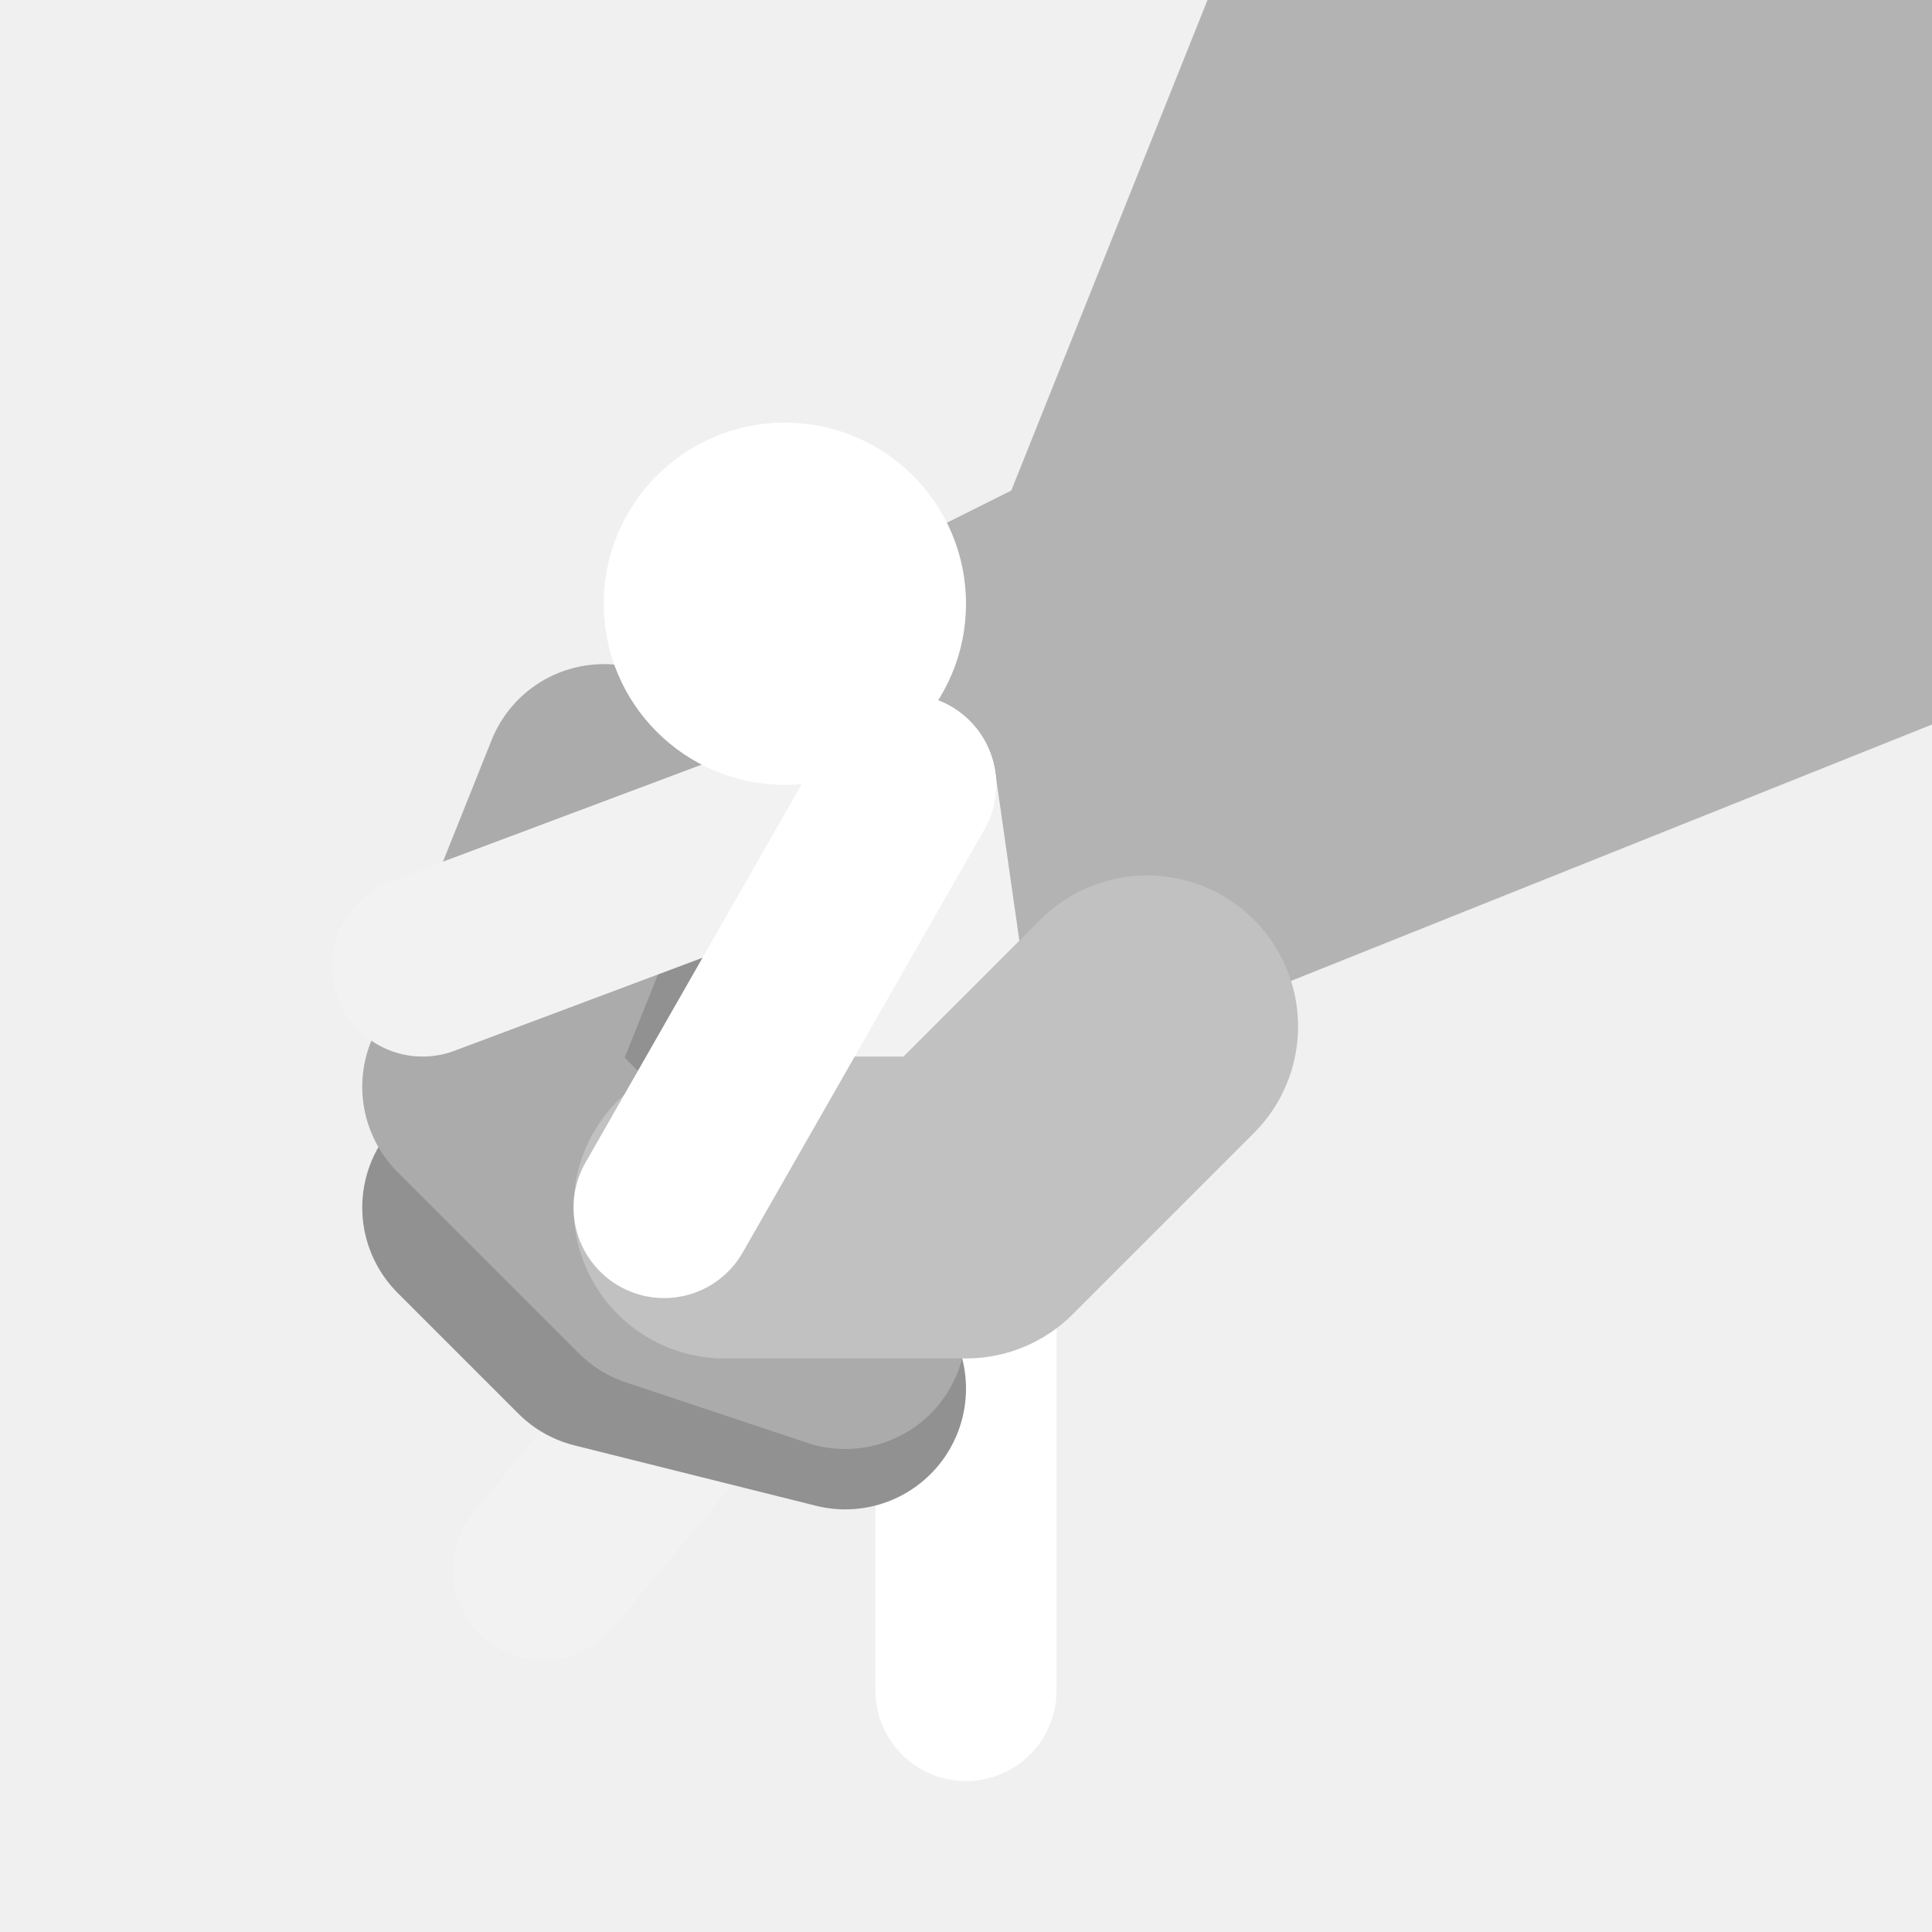
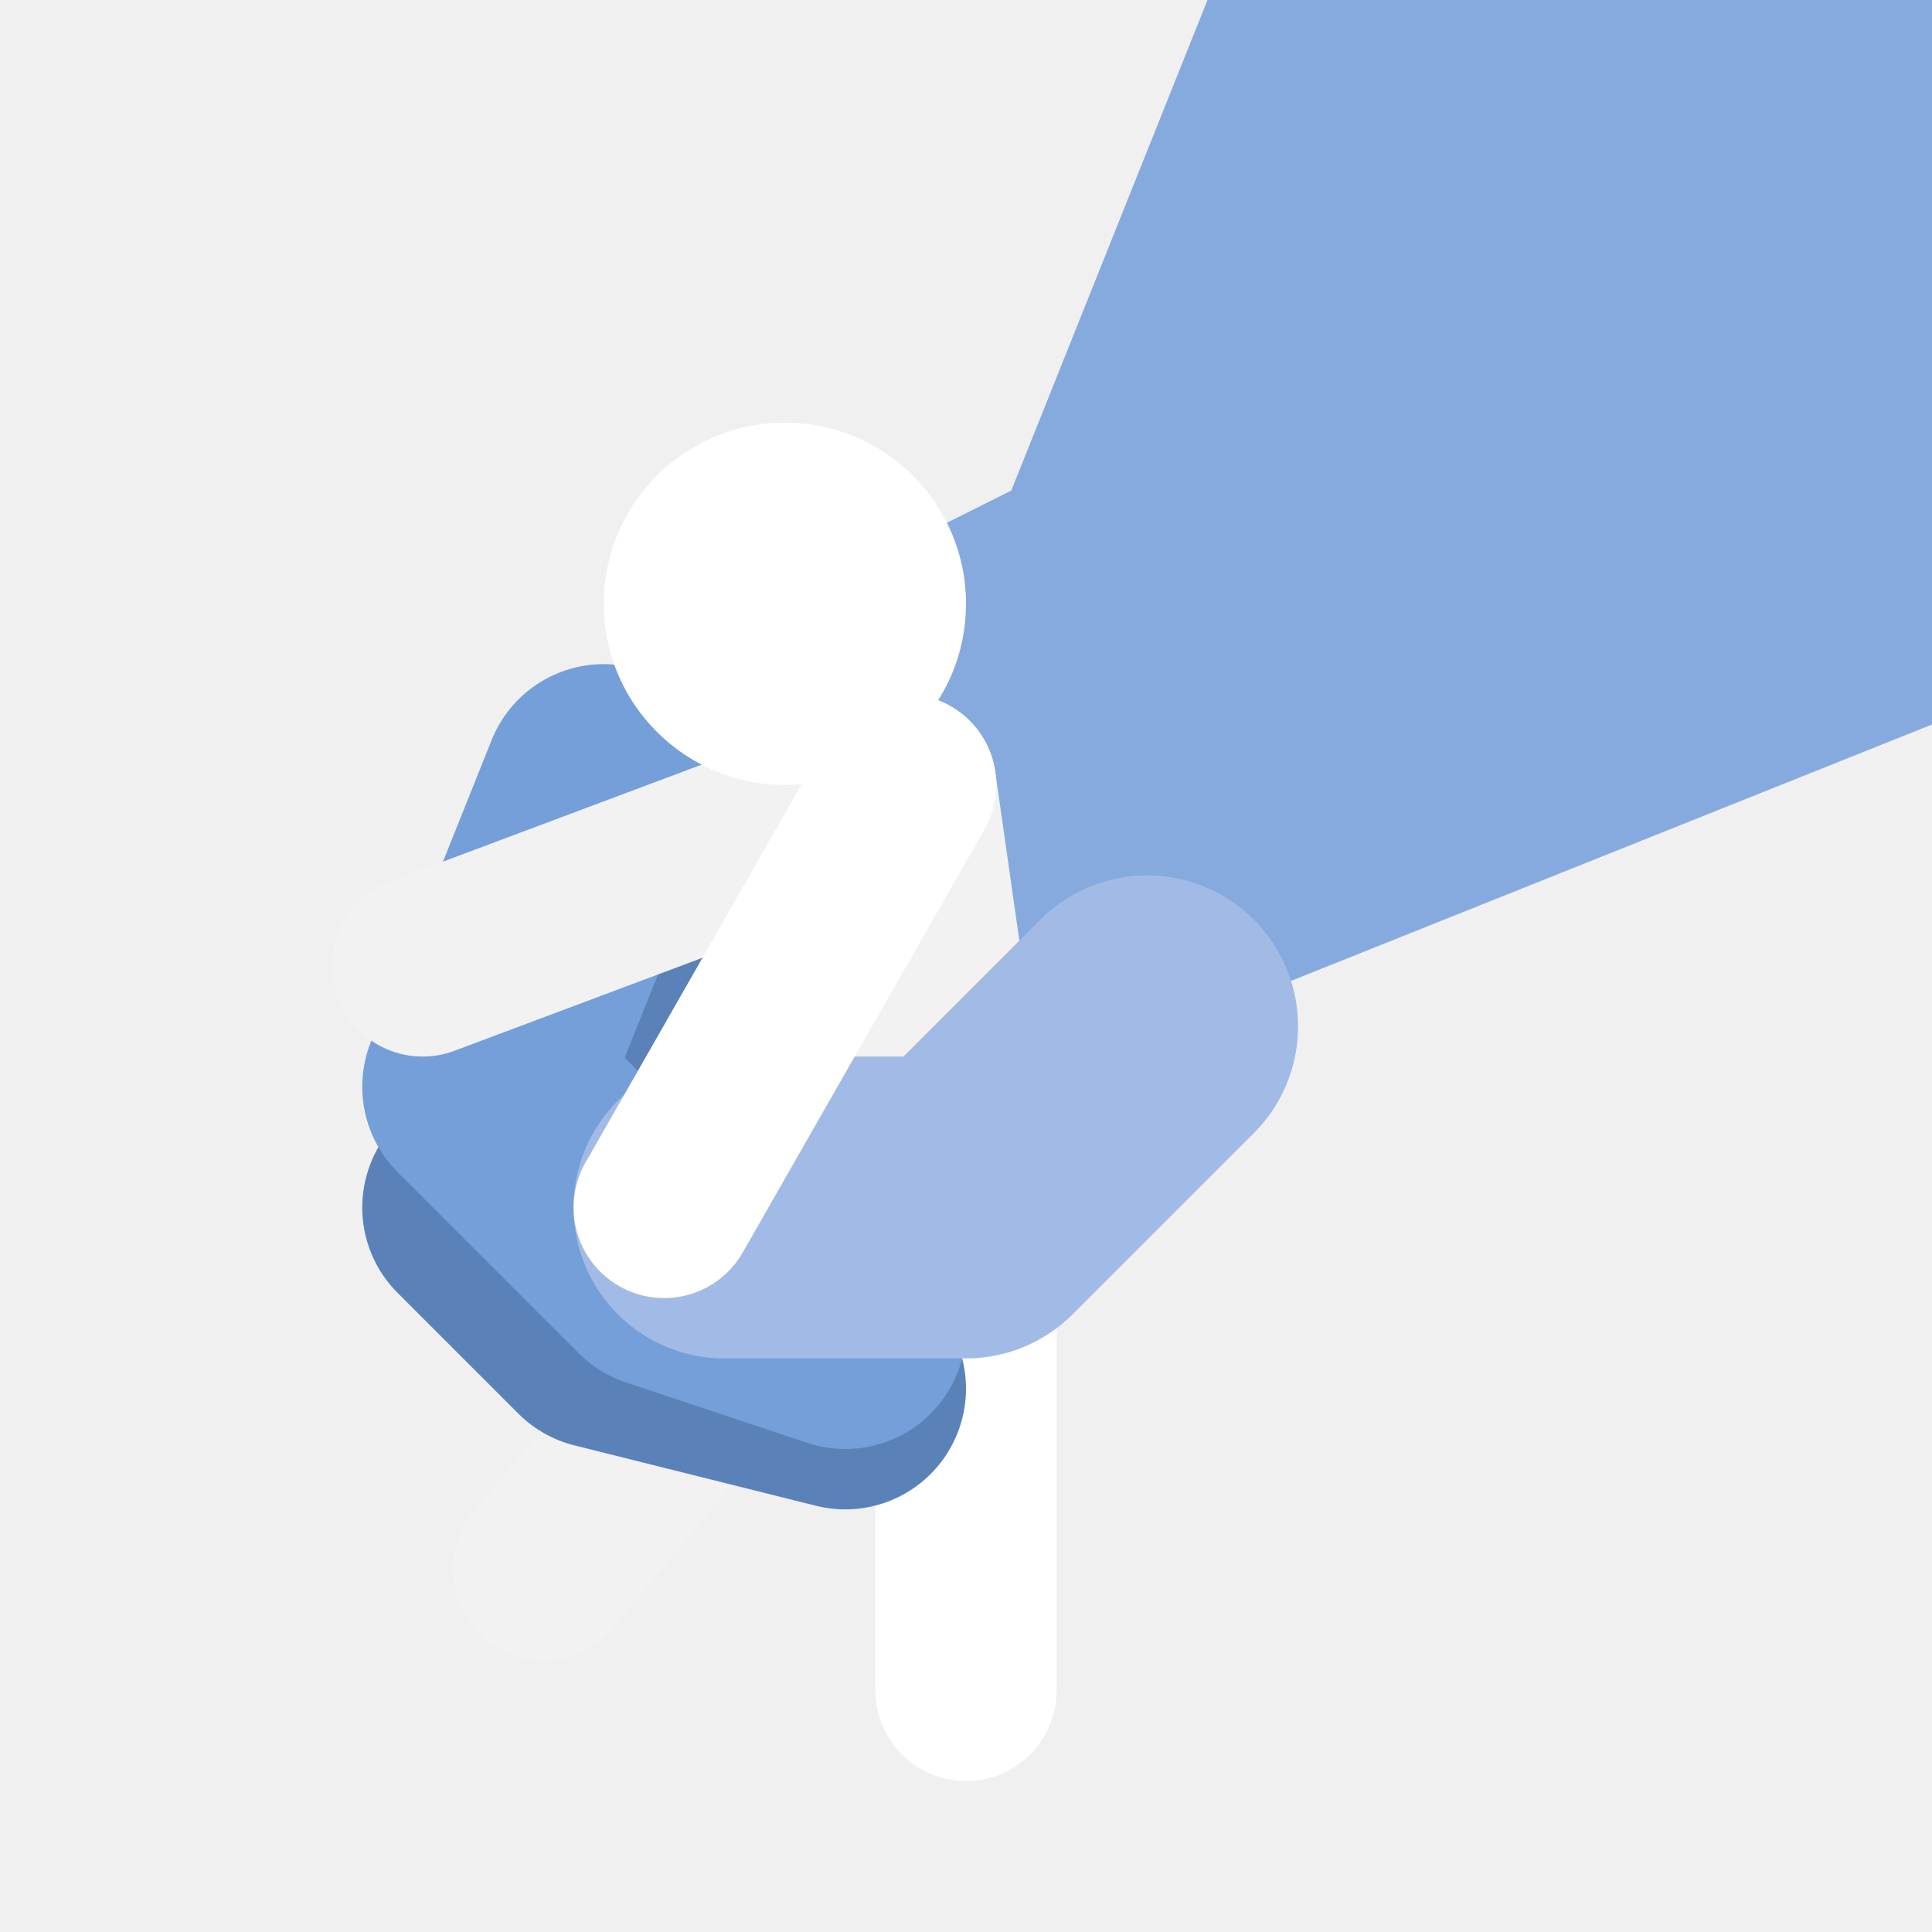
<svg xmlns="http://www.w3.org/2000/svg" version="1.1" viewBox="0 0 64 64">
  <path d="m32 40v16" fill="none" stroke="#fff" stroke-linecap="round" stroke-linejoin="round" stroke-width="6" />
  <path d="m28 40-10 12" fill="none" stroke="#f2f2f2" stroke-linecap="round" stroke-linejoin="round" stroke-width="6" />
-   <path d="m34 16-16 8h14z" fill="#b3b3b3" />
-   <path d="m40 0h24v24l-40 16z" fill="#b3b3b3" />
+   <path d="m34 16-16 8h14z" fill="#87aade" />
+   <path d="m40 0h24v24l-40 16z" fill="#87aade" />
  <g fill="none" stroke-linecap="round" stroke-linejoin="round">
-     <path d="m20 34-4 6 4 4 8 2" stroke="#919191" stroke-width="8" />
-     <path d="m20 26-4 10 6 6 6 2" stroke="#ababab" stroke-width="8" />
+     <path d="m20 34-4 6 4 4 8 2" stroke="#5a82b8" stroke-width="8" />
+     <path d="m20 26-4 10 6 6 6 2" stroke="#749fd9" stroke-width="8" />
    <path d="m32 40-2-14" stroke="#f2f2f2" stroke-width="6" />
-     <path d="m38 34-6 6h-8" stroke="#c1c1c1" stroke-width="10" />
+     <path d="m38 34-6 6h-8" stroke="#a2bbe6" stroke-width="10" />
  </g>
  <g fill="#fff">
    <path d="m30 26-16 6" stroke="#f2f2f2" stroke-linecap="round" stroke-linejoin="round" stroke-width="6" />
    <path d="m30 26-8 14" stroke="#fff" stroke-linecap="round" stroke-linejoin="round" stroke-width="6" />
    <circle cx="26" cy="20" r="6" />
  </g>
</svg>
